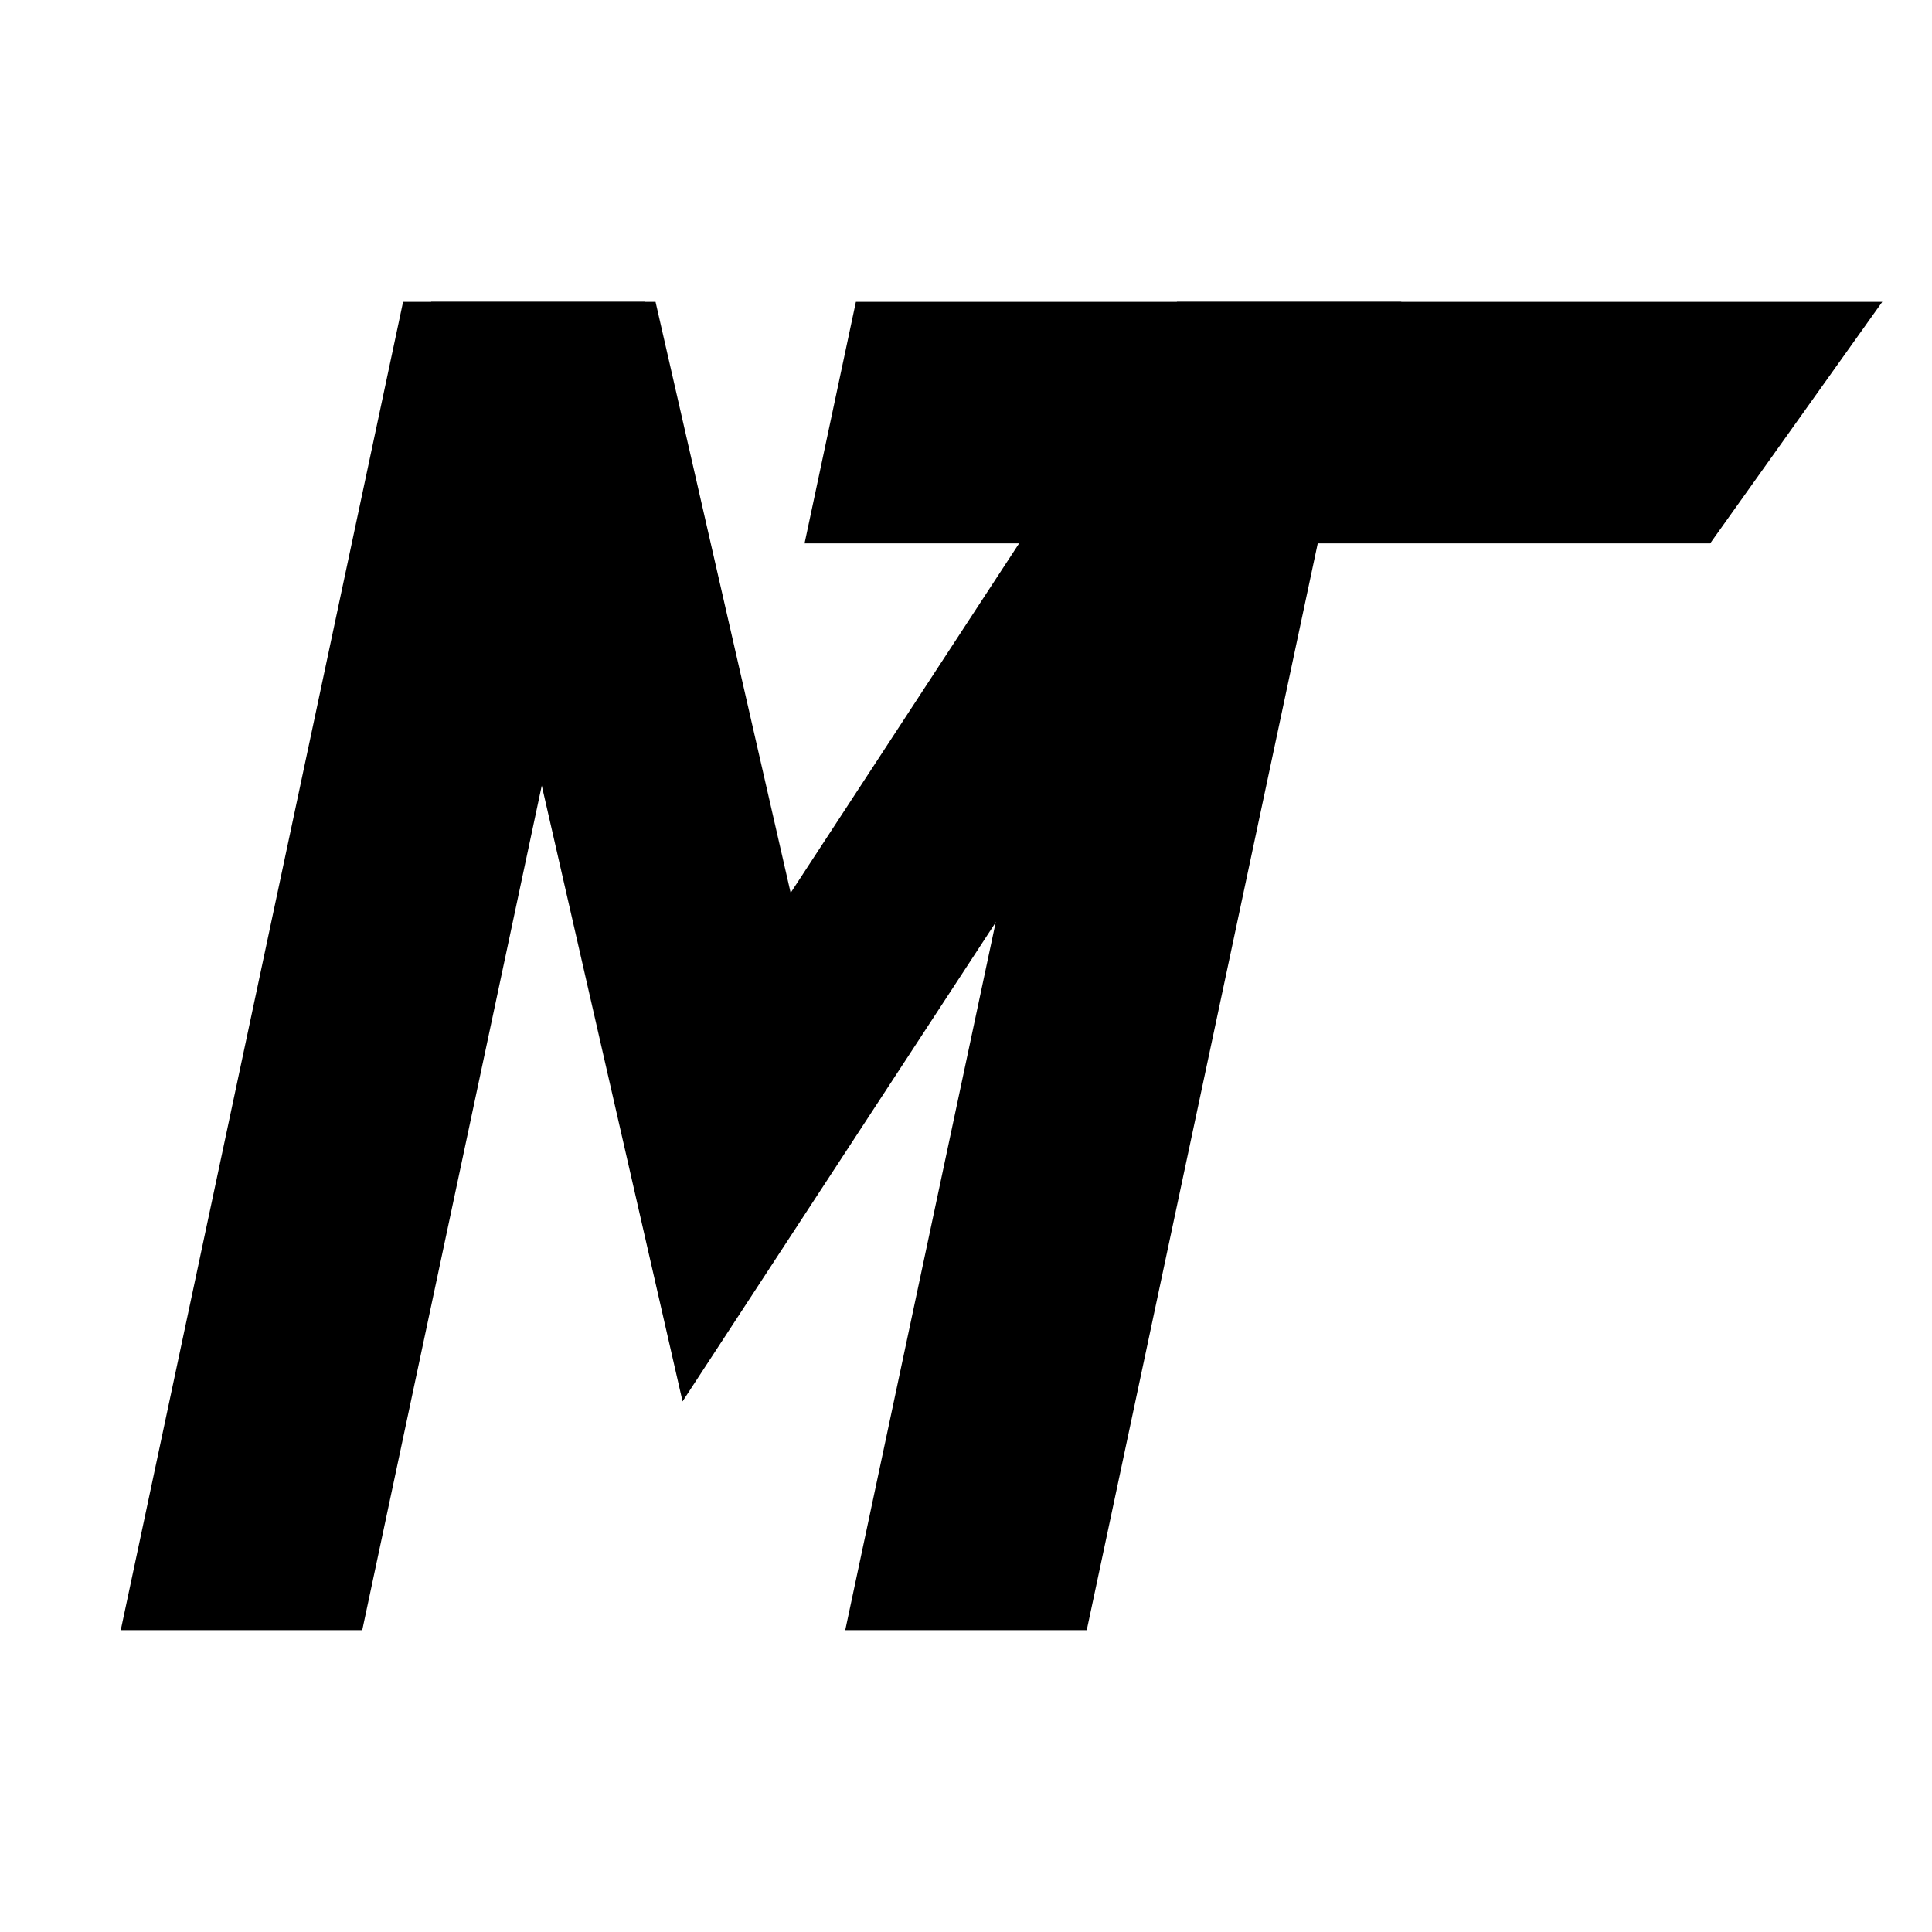
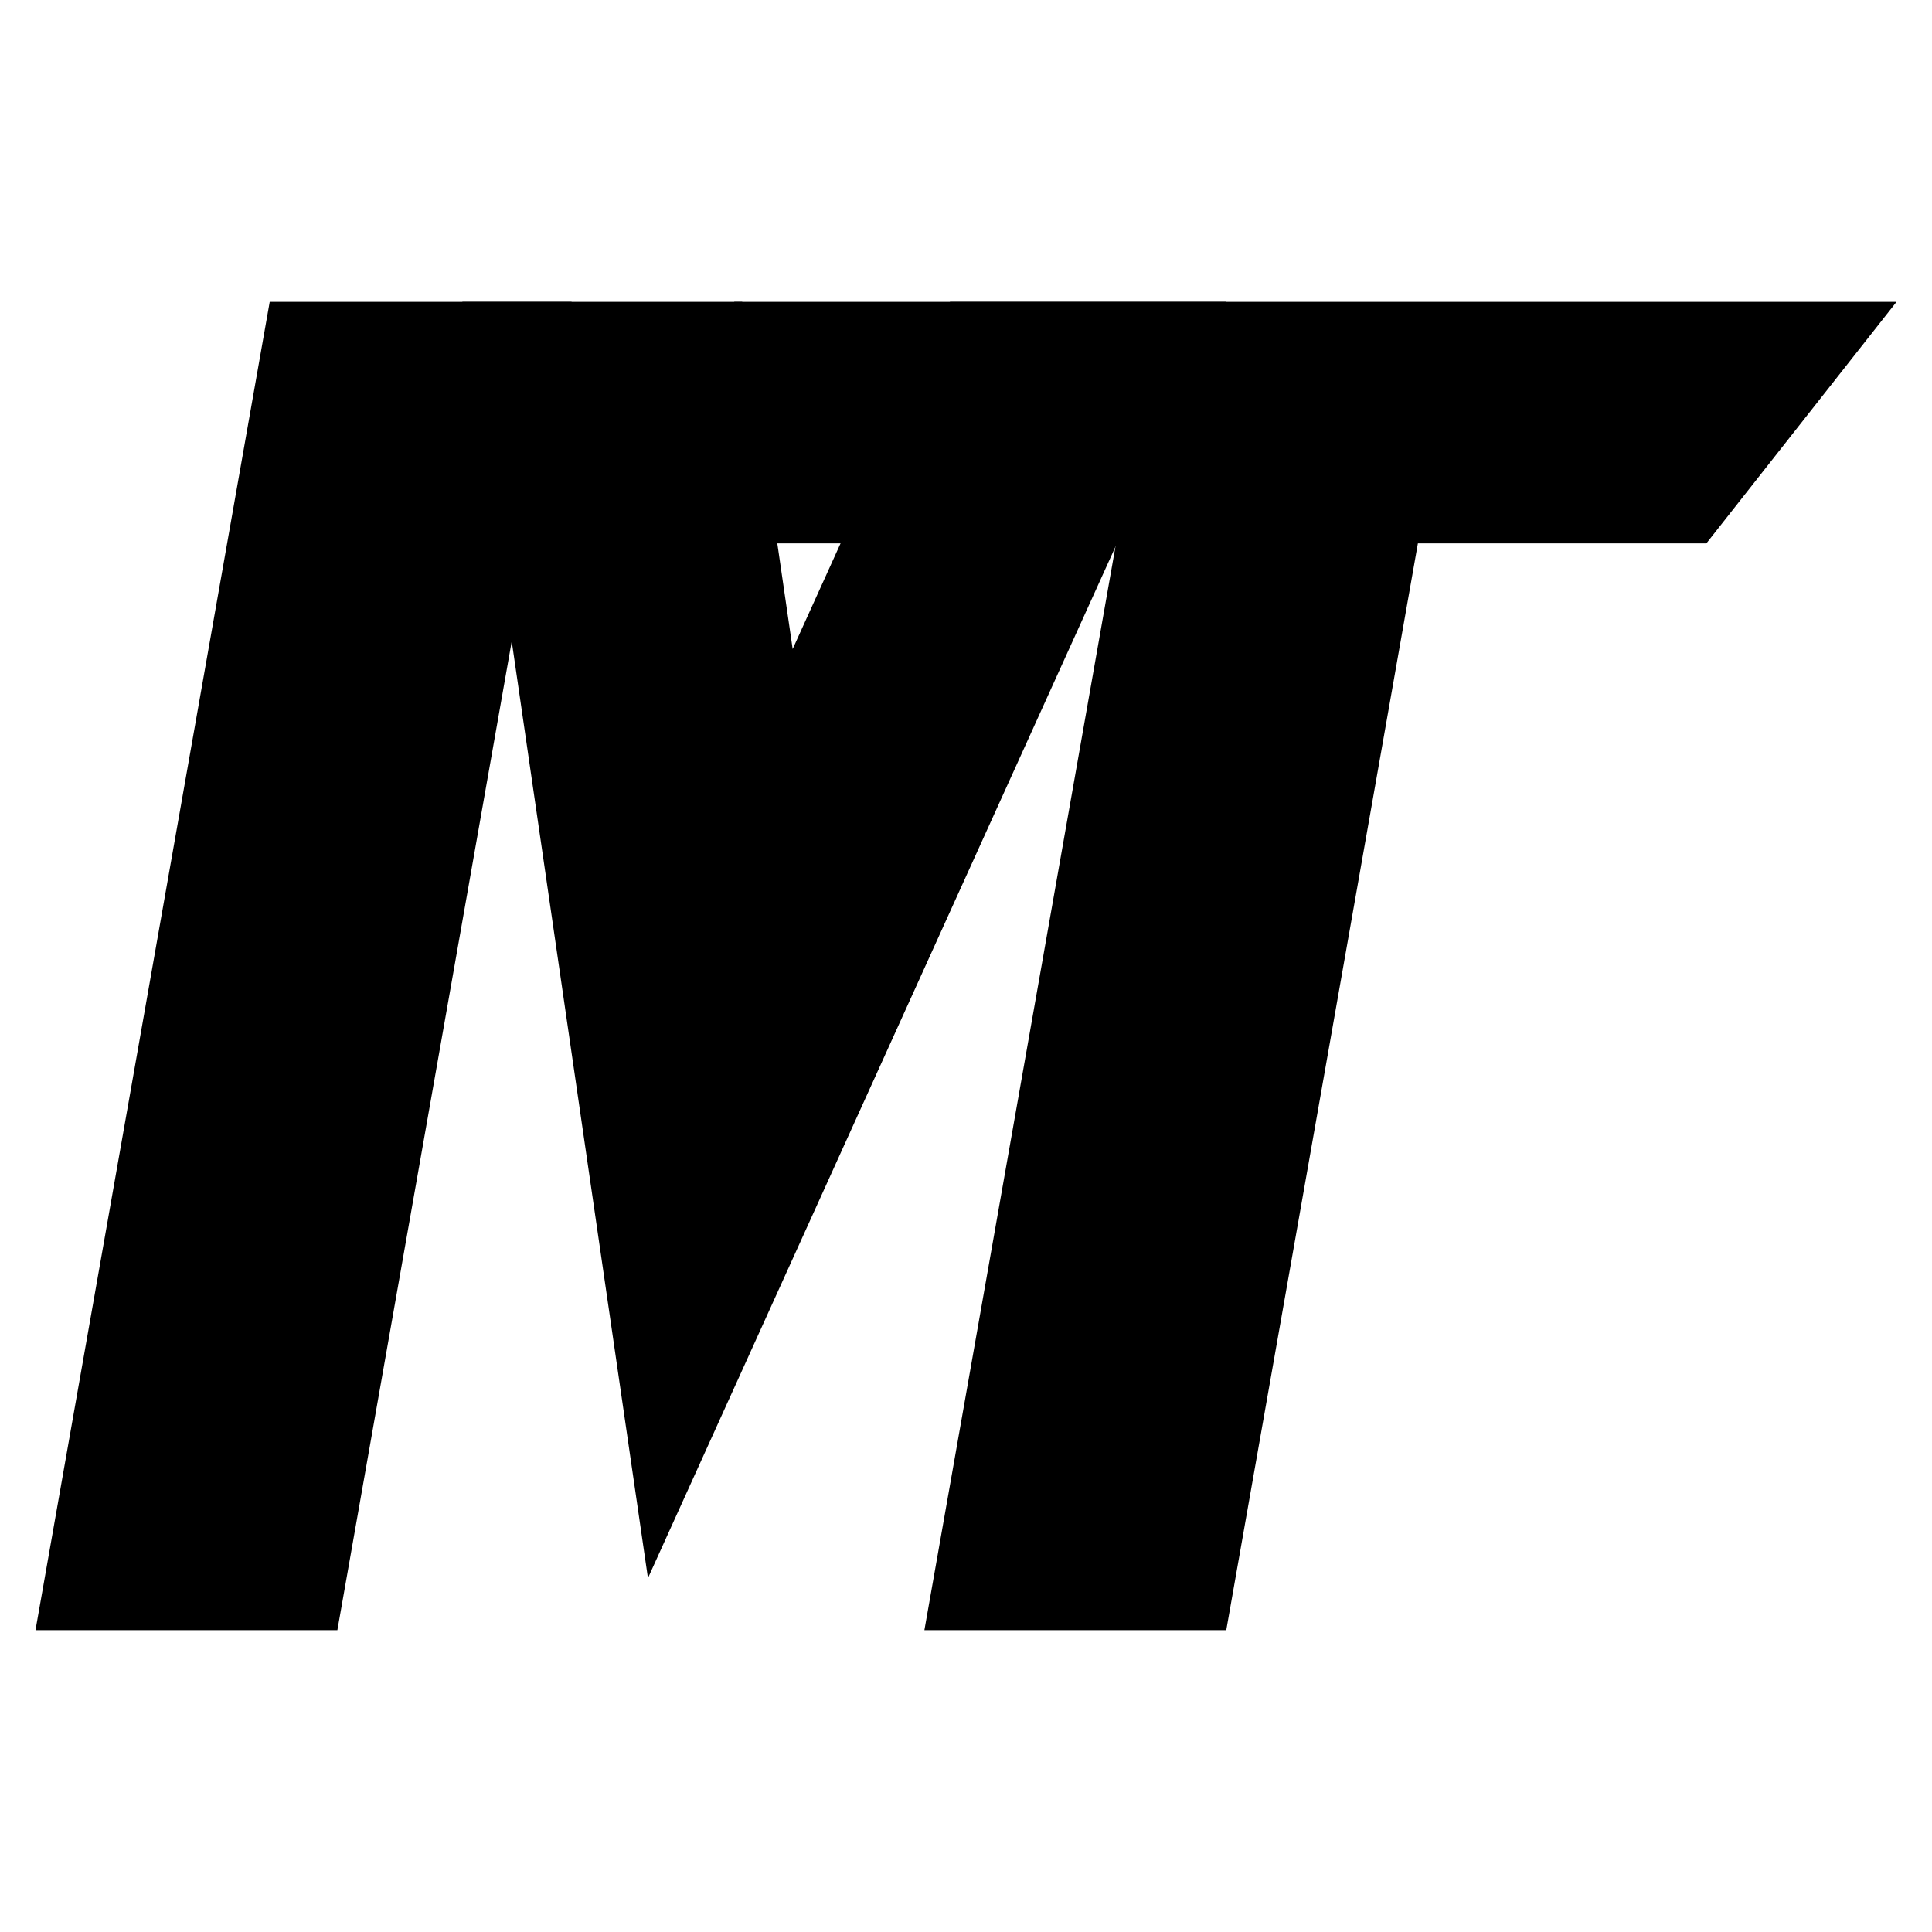
<svg xmlns="http://www.w3.org/2000/svg" viewBox="0 0 32 32" style="color:#000">
-   <g transform="translate(4.739027 0) skewX(-12)">
+   <g transform="translate(2.654828 0) skewX(-10)">
    <defs>
-       <clipPath id="c32">
-         <rect x="-10" y="5" width="60" height="22" />
+       <clipPath id="v32">
+         <rect x="-10" y="5" width="80" height="22" />
      </clipPath>
    </defs>
-     <g clip-path="url(#c32)" fill="none" stroke="currentColor">
-       <path stroke-width="4" d="M5 27V5" />
-       <path stroke-width="3.4" stroke-linejoin="miter" d="M4 2L11.5 19L19 2" />
+     <g clip-path="url(#v32)" fill="none" stroke="currentColor">
+       <path stroke-width="5" d="M5.194 27V5" />
+       <path stroke-width="4.412" stroke-linejoin="miter" d="M3.944 -8.236L12.528 18.444L19.917 -8.236" />
    </g>
-     <path fill="currentColor" d="M15 5H19V27H15ZM10.5 5H27.5L25.5 9H10.5Z" />
+     <path fill="currentColor" d="M17.417 5H22.417V27H17.417ZM10.389 5H29.639L27.195 9H10.389Z" />
  </g>
</svg>
